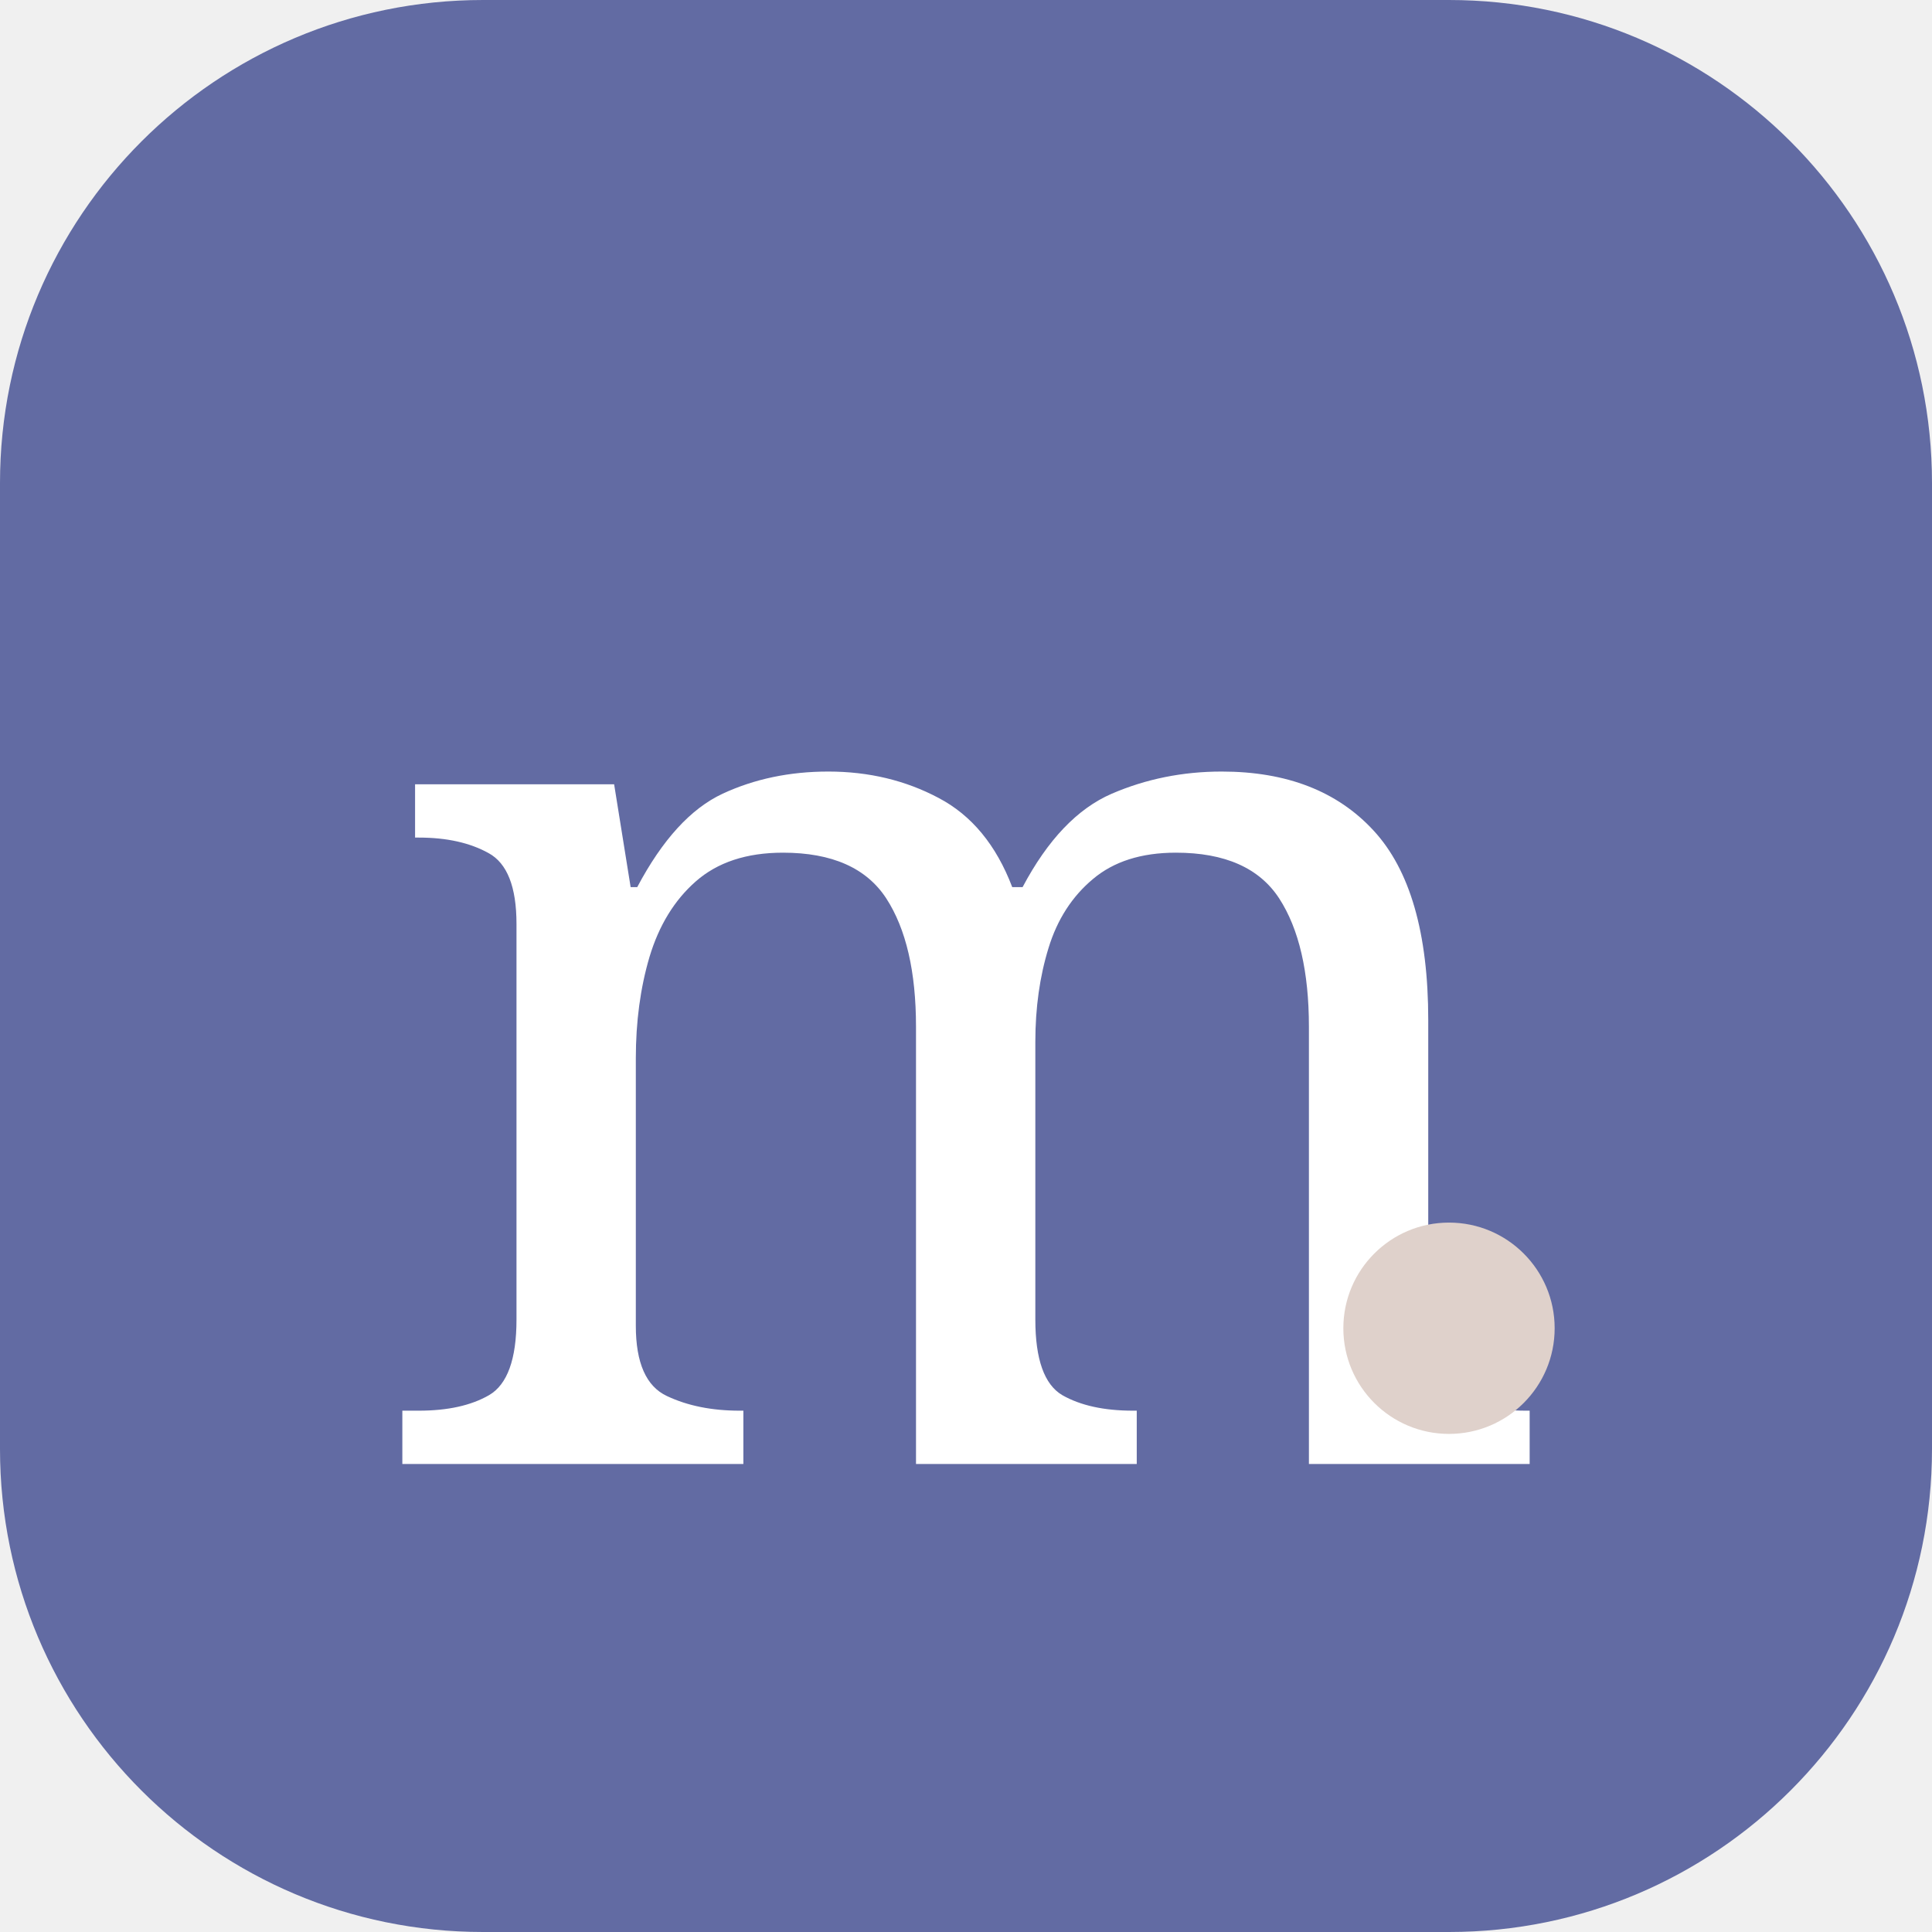
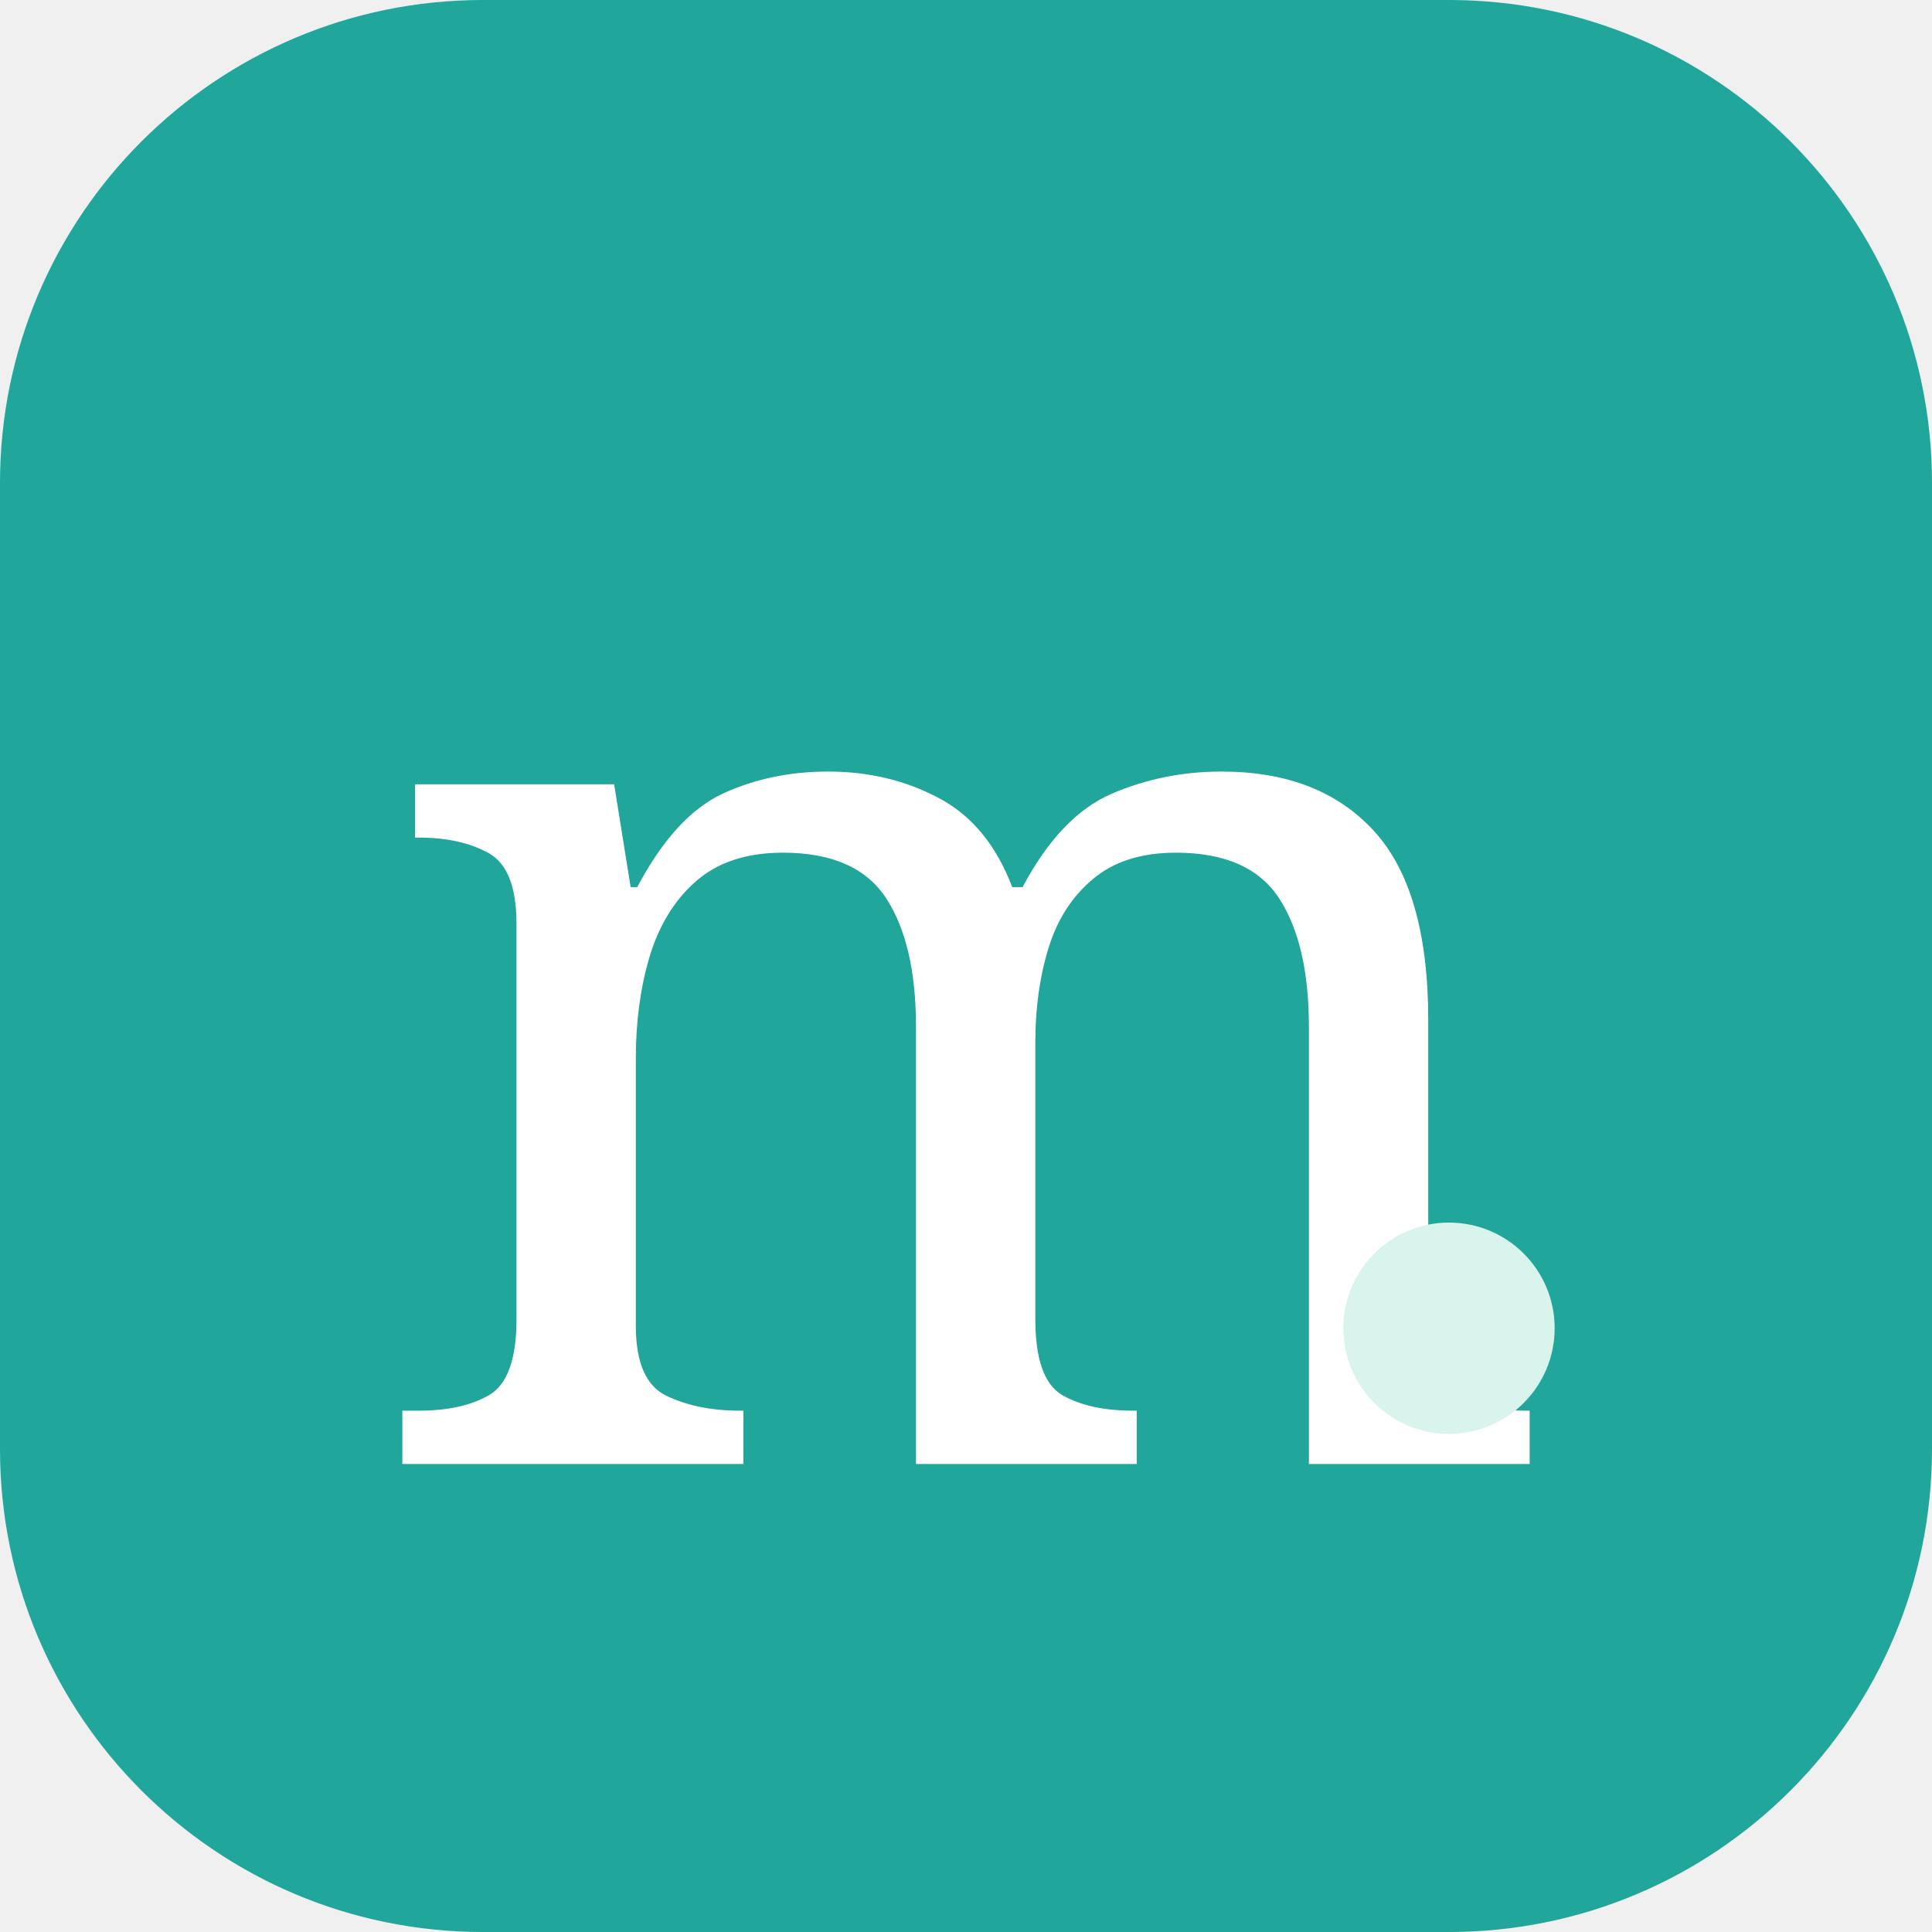
<svg xmlns="http://www.w3.org/2000/svg" viewBox="0 0 64 64">
-   <rect width="64" height="64" rx="16" fill="#626ba3" />
+   <rect width="64" height="64" rx="16" fill="#20A69B" />
  <text x="50%" y="53%" dominant-baseline="middle" text-anchor="middle" font-family="Georgia,serif" font-size="42" fill="white">m</text>
-   <circle cx="48" cy="44" r="3.5" fill="#dfd1cb" />
+   <circle cx="48" cy="44" r="3.5" fill="#D9F4ED" />
</svg>
